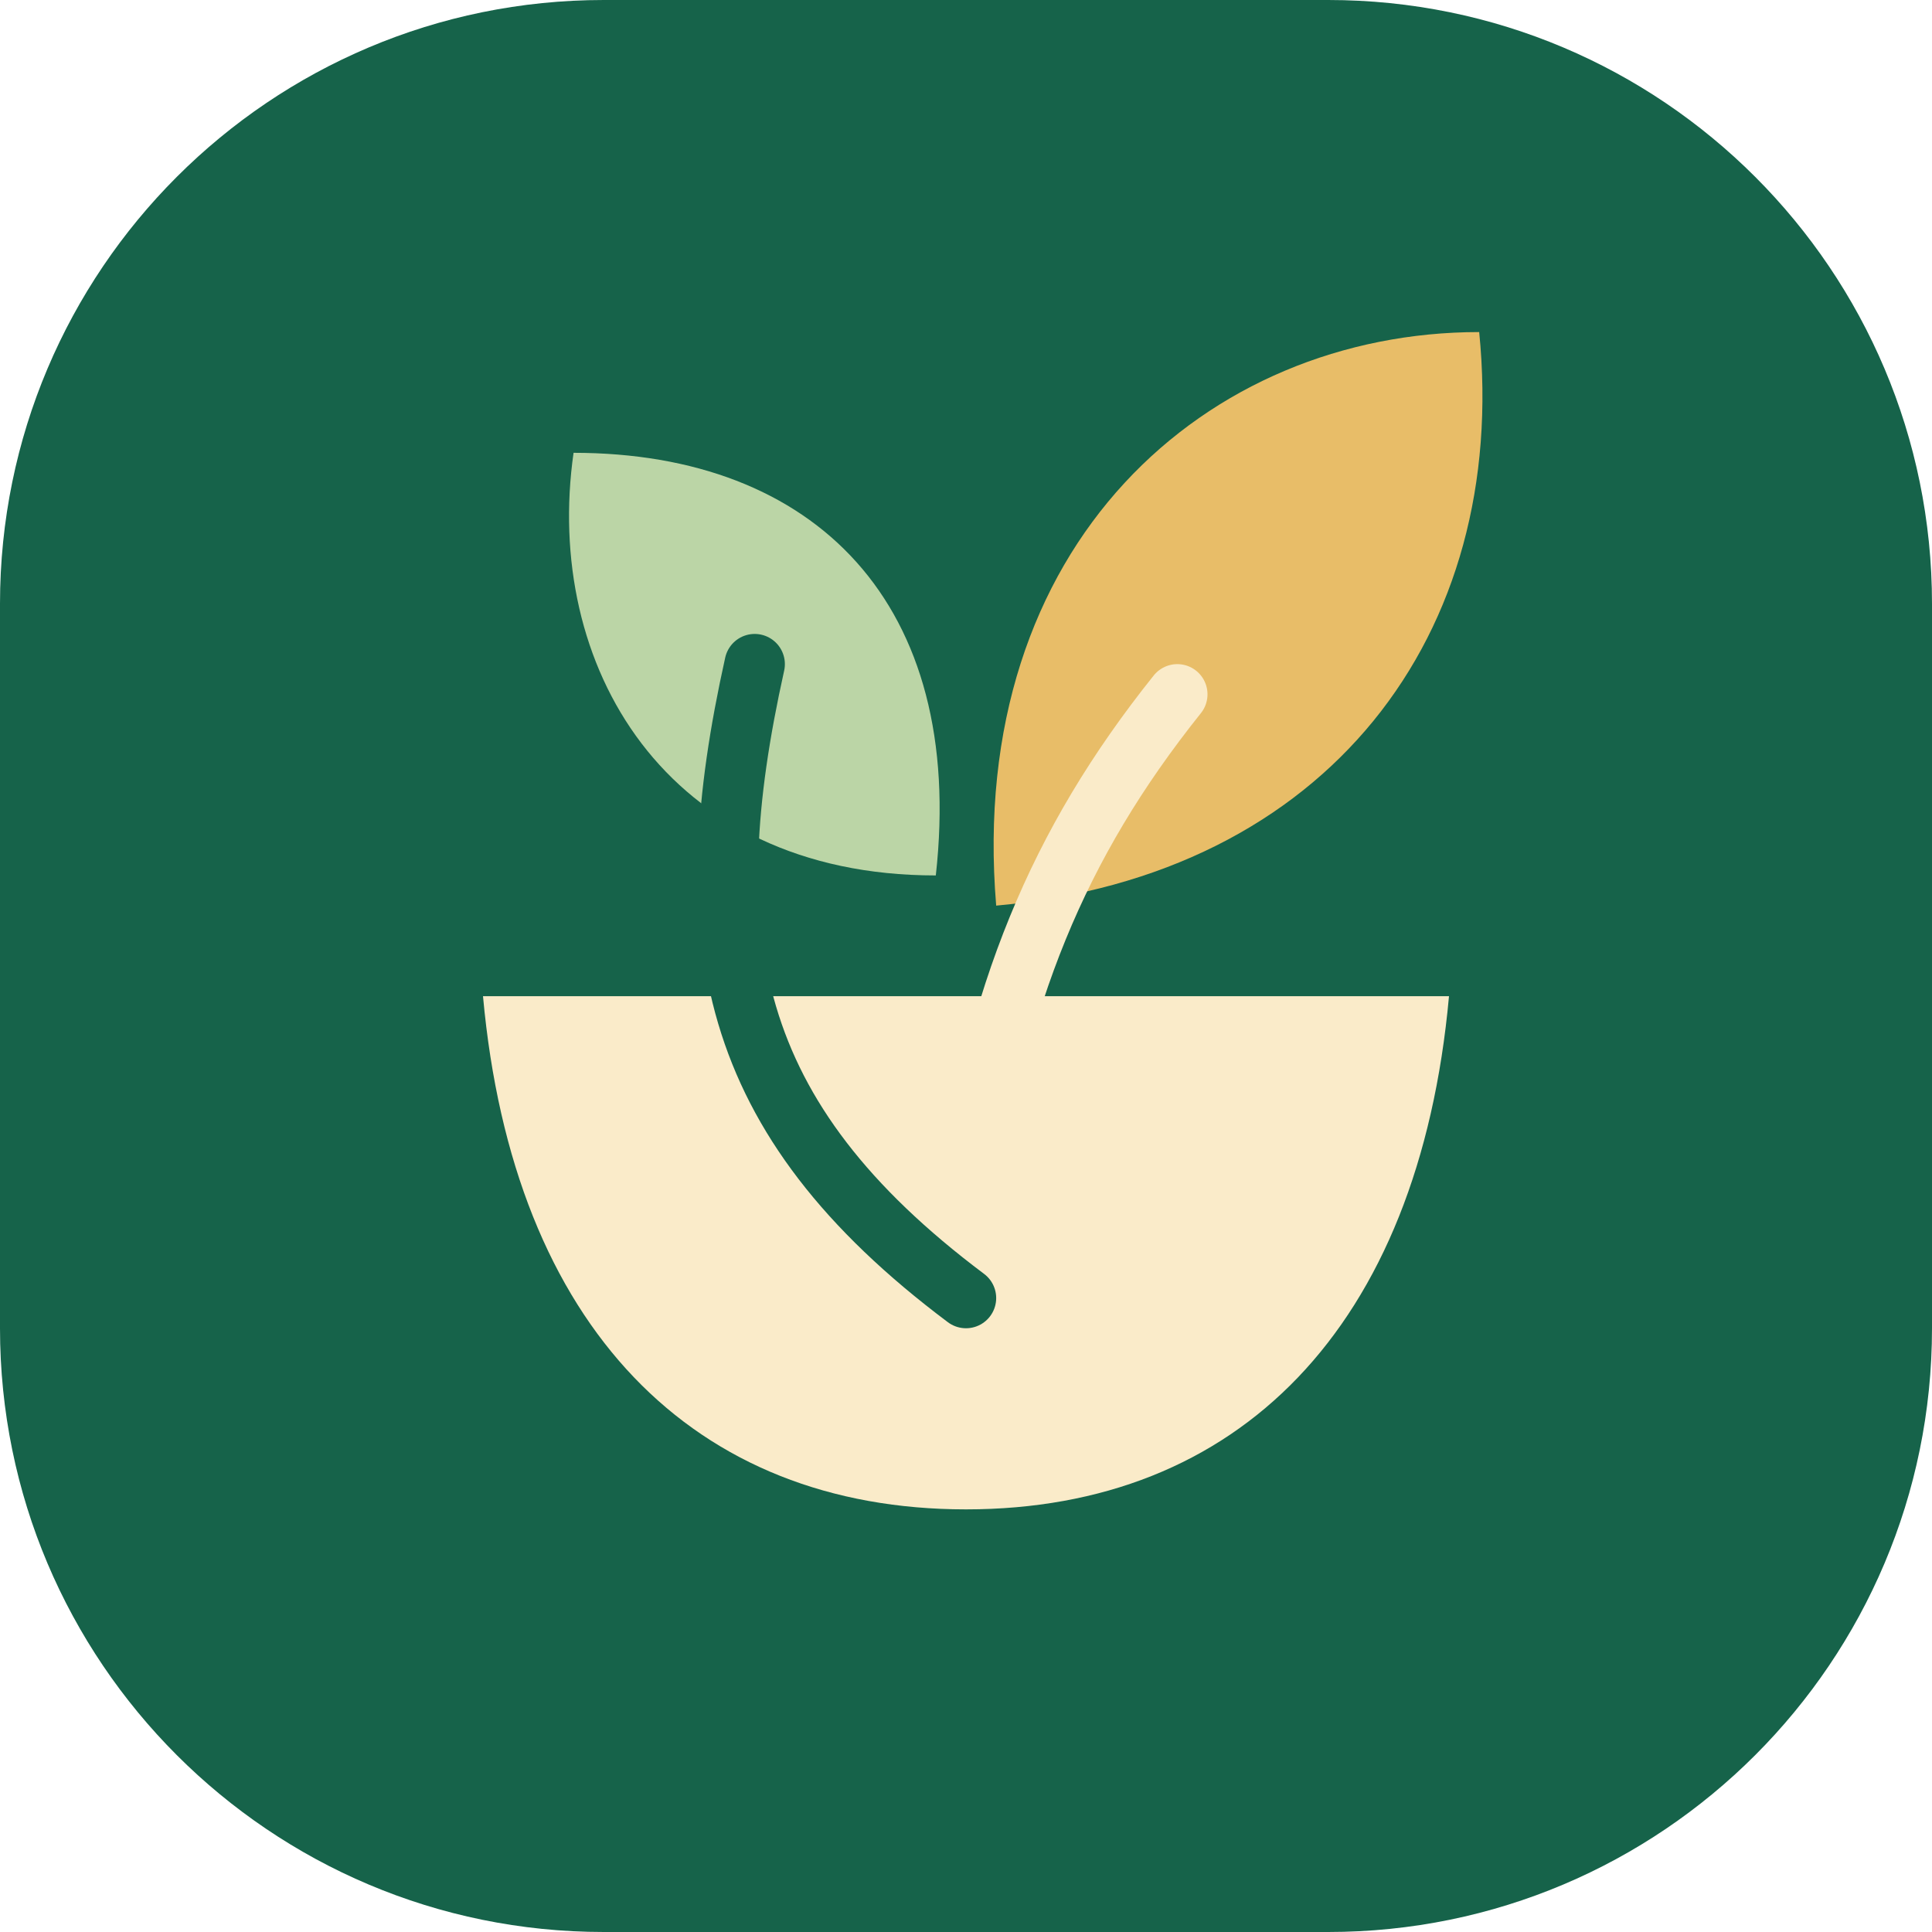
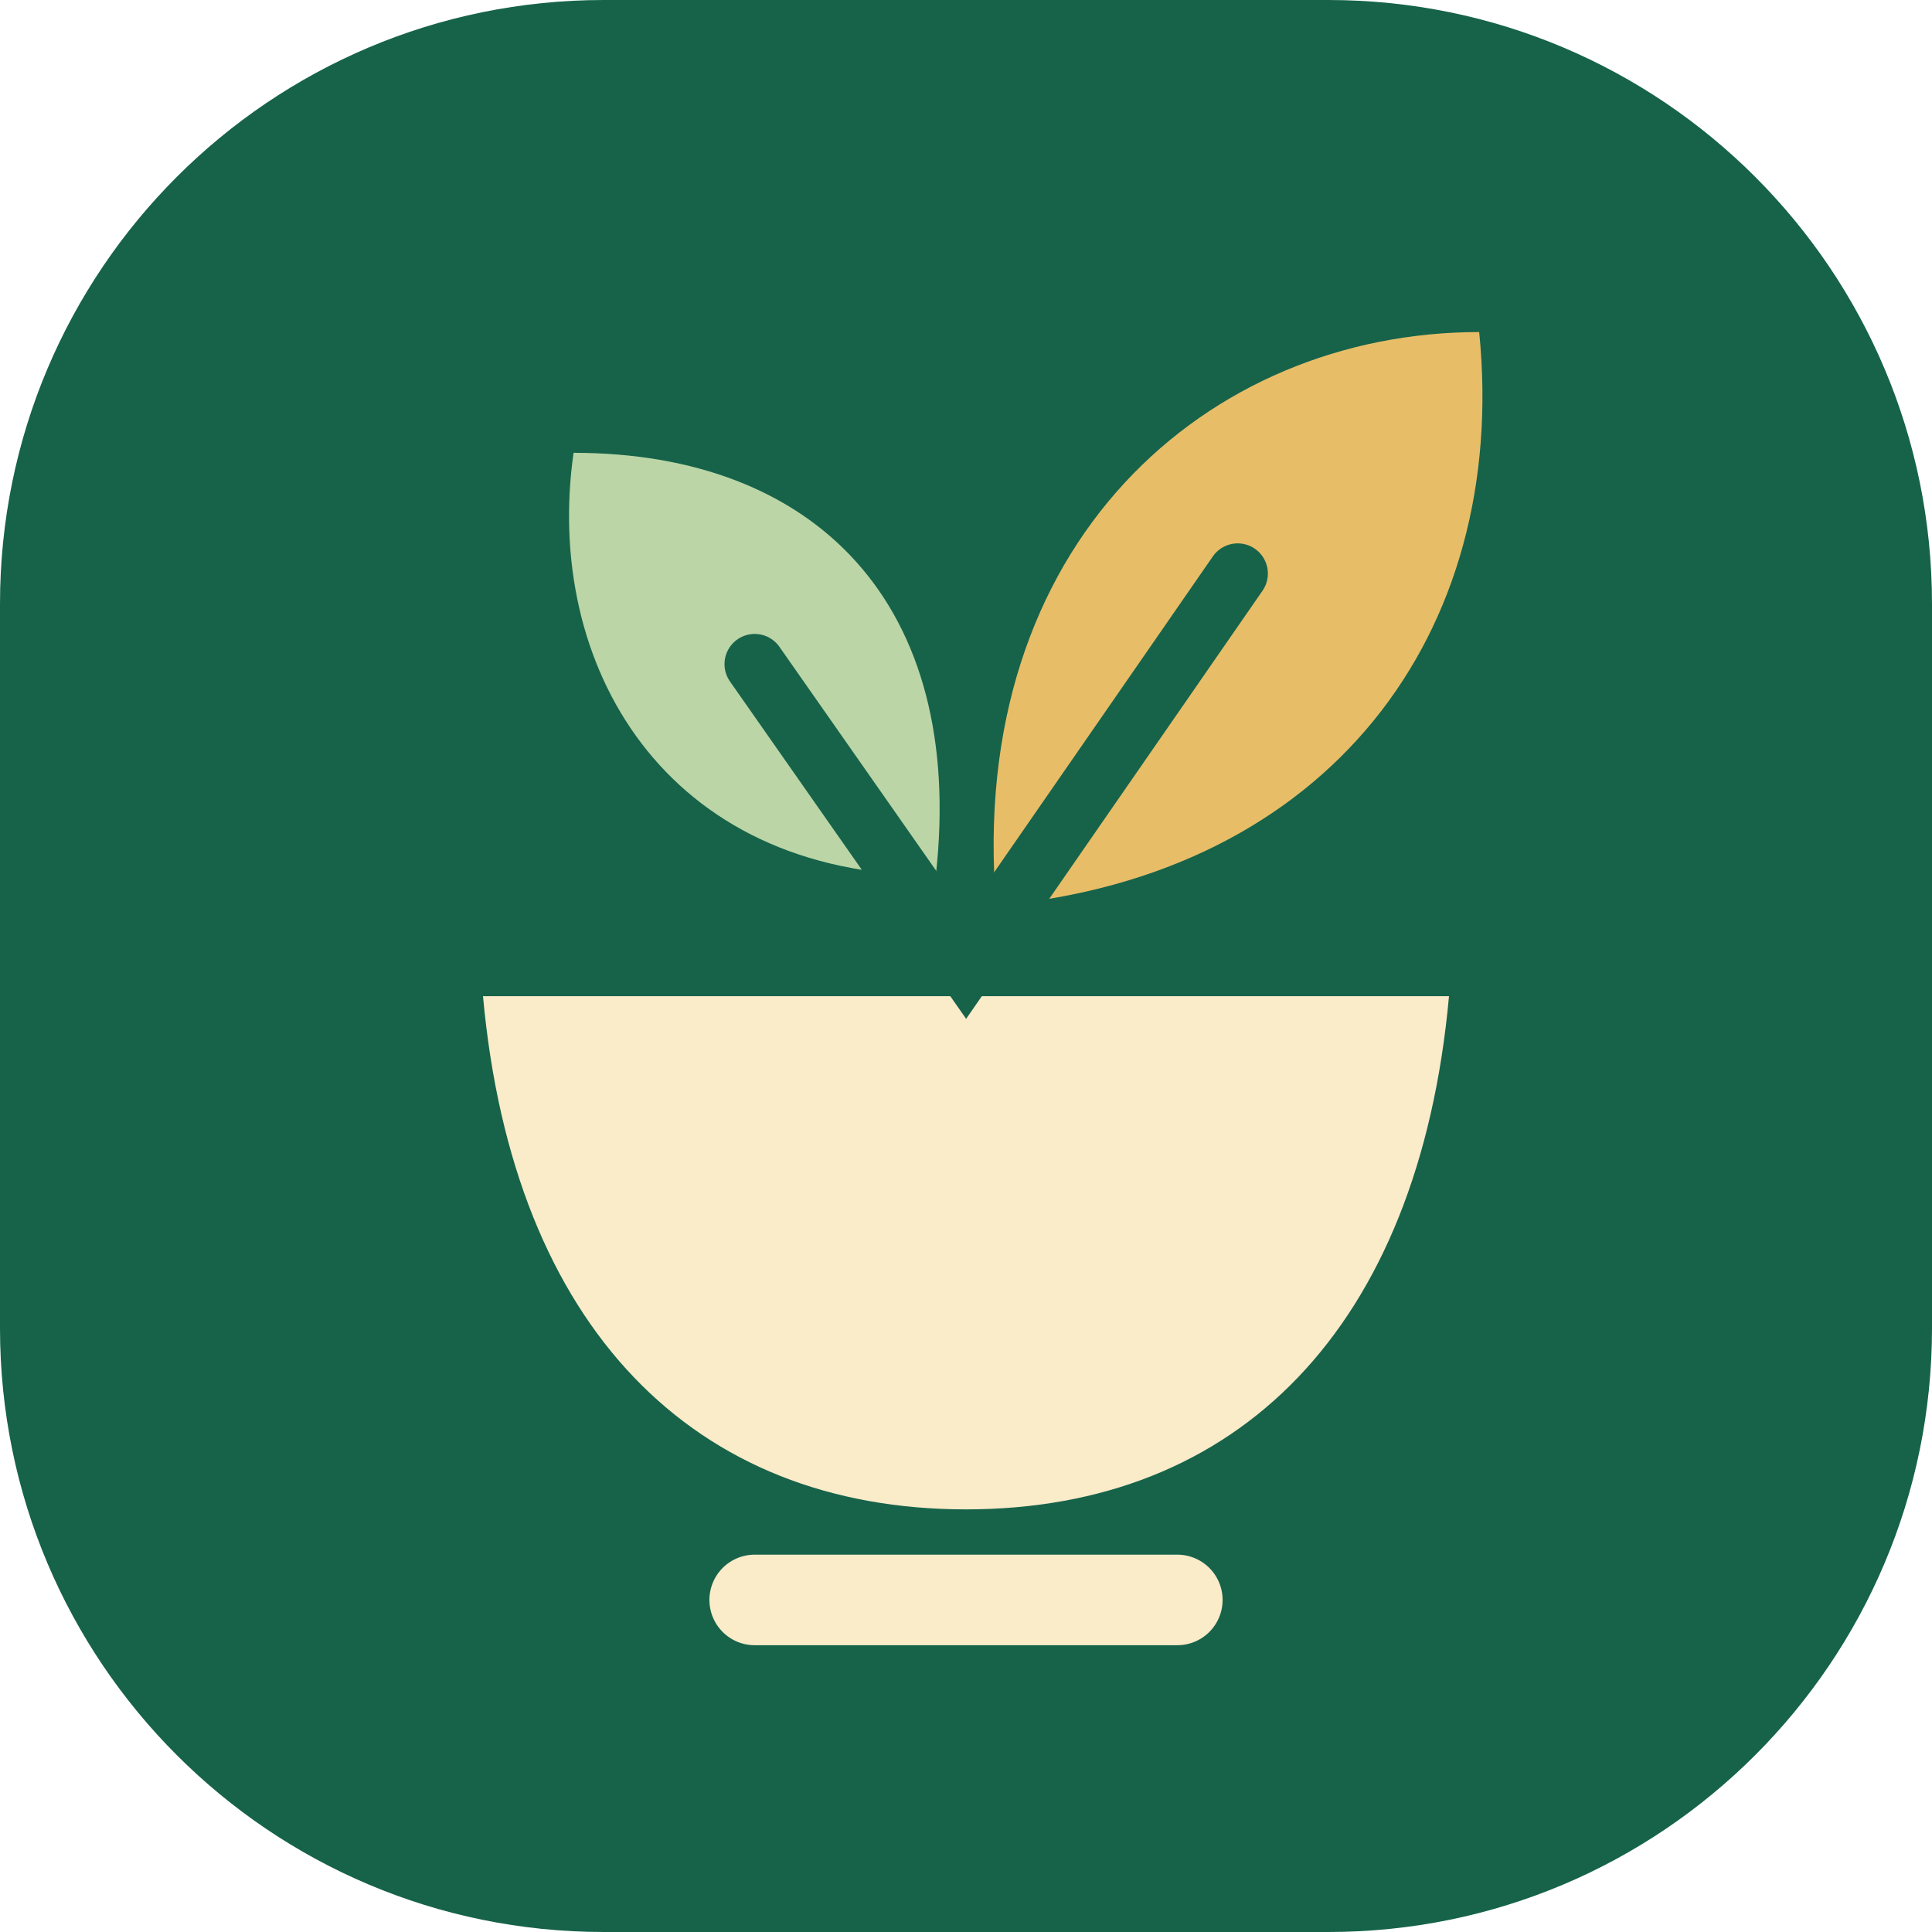
<svg xmlns="http://www.w3.org/2000/svg" viewBox="0 0 64 64" fill="none">
  <rect width="64" height="64" rx="20" fill="#16634A" />
  <path d="M16 33h32c-1 11-7 17-16 17S17 44 16 33Z" fill="#FAEBC9" />
  <path d="M31 29c-9 0-13-7-12-14 8 0 13 5 12 14Z" fill="#BBD5A6" />
  <path d="M33 30c-1-12 7-19 16-19 1 10-5 18-16 19Z" fill="#E8BD68" />
-   <path d="M25 22c-2 9-1 15 7 21" stroke="#16634A" stroke-width="2" stroke-linecap="round" />
-   <path d="M39 23c-4 5-6 10-7 17" stroke="#FAEBC9" stroke-width="2" stroke-linecap="round" />
+   <path d="m25 22 7 10 9-13" stroke="#16634A" stroke-width="2" stroke-linecap="round" />
+   <path d="M25 53h14" stroke="#FAEBC9" stroke-width="3" stroke-linecap="round" />
</svg>
